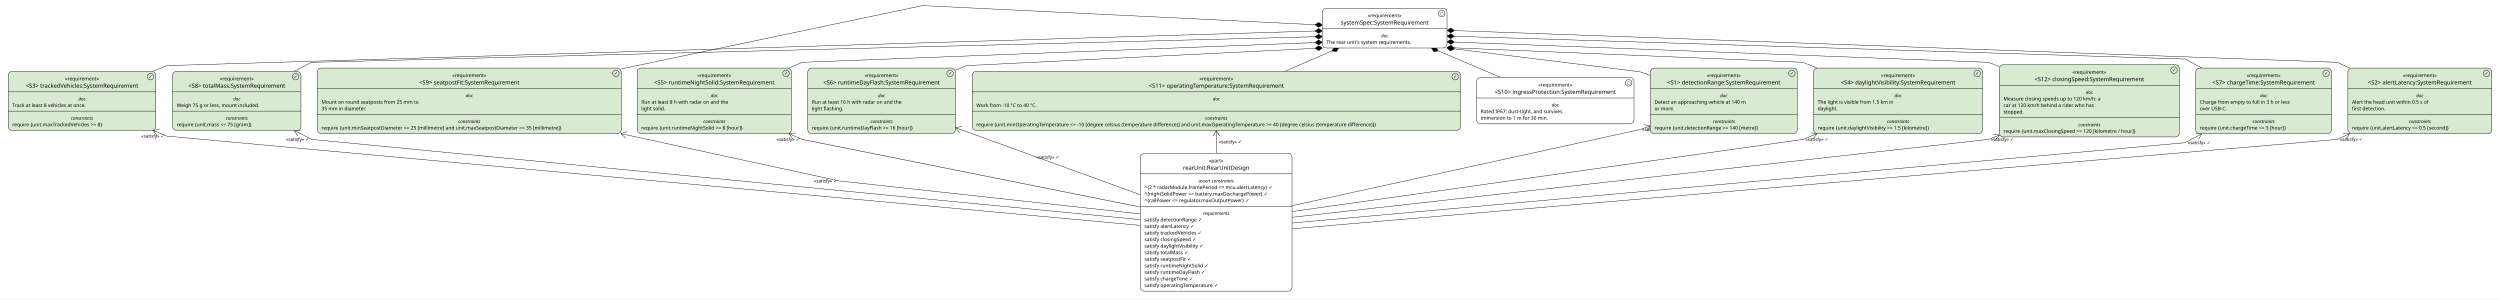
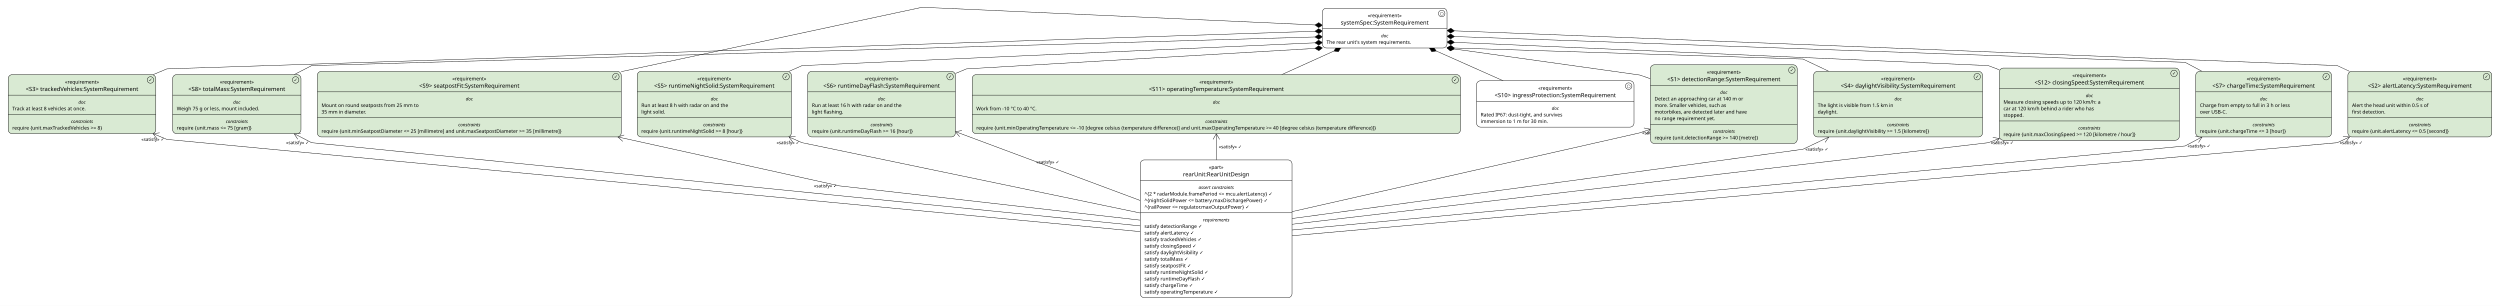
- <svg xmlns="http://www.w3.org/2000/svg" width="6097" height="730" viewBox="0 0 6097 730" font-family="sans-serif">
-   <rect x="0" y="0" width="6097" height="730" fill="#ffffff" />
-   <polyline points="3546.99,74.61 5700,152 5730.01,166" fill="none" stroke="#000000" />
-   <polygon points="3529,73.96 3537.78,80.28 3546.99,74.61 3538.21,68.29" fill="#000000" stroke="#000000" />
-   <polyline points="3546.99,88.52 5329,144 5370.3,166" fill="none" stroke="#000000" />
-   <polygon points="3529,87.96 3537.81,94.24 3546.99,88.52 3538.18,82.25" fill="#000000" stroke="#000000" />
-   <polyline points="3546.99,102.65 4849,152 4876,162.3" fill="none" stroke="#000000" />
-   <polygon points="3529,101.96 3537.77,108.3 3546.99,102.65 3538.22,96.31" fill="#000000" stroke="#000000" />
-   <polyline points="3546.98,116.71 4397,152 4431.55,166" fill="none" stroke="#000000" />
-   <polygon points="3529,115.96 3537.74,122.33 3546.98,116.71 3538.24,110.34" fill="#000000" stroke="#000000" />
-   <polyline points="3546.86,119.2 3999,175 4025,184" fill="none" stroke="#000000" />
-   <polygon points="3529,117 3537.2,124.06 3546.86,119.2 3538.67,112.15" fill="#000000" stroke="#000000" />
-   <polyline points="3507.55,124.05 3660.21,189" fill="none" stroke="#000000" />
-   <polygon points="3490.99,117 3496.92,126.04 3507.55,124.05 3501.62,115" fill="#000000" stroke="#000000" />
-   <polyline points="3248.31,124.14 3133.01,174" fill="none" stroke="#000000" />
-   <polygon points="3264.84,117 3254.19,115.06 3248.31,124.14 3258.96,126.08" fill="#000000" stroke="#000000" />
-   <polyline points="3207.02,117.89 2357,160 2330,171.22" fill="none" stroke="#000000" />
-   <polygon points="3225,117 3215.71,111.45 3207.02,117.89 3216.31,123.44" fill="#000000" stroke="#000000" />
-   <polyline points="3207.01,103.81 1956,152 1924.13,166" fill="none" stroke="#000000" />
-   <polygon points="3225,103.11 3215.78,97.46 3207.01,103.81 3216.24,109.46" fill="#000000" stroke="#000000" />
-   <polyline points="3207.02,60.24 2249.34,13.7 1515,168.1" fill="none" stroke="#000000" />
-   <polygon points="3225,61.11 3216.3,54.68 3207.02,60.24 3215.72,66.67" fill="#000000" stroke="#000000" />
-   <polyline points="3207.01,89.57 760,152 717.29,174" fill="none" stroke="#000000" />
-   <polygon points="3225,89.11 3215.85,83.35 3207.01,89.57 3216.16,95.34" fill="#000000" stroke="#000000" />
-   <polyline points="3207.01,75.66 407,160 373.3,174" fill="none" stroke="#000000" />
-   <polygon points="3225,75.11 3215.82,69.39 3207.01,75.66 3216.18,81.38" fill="#000000" stroke="#000000" />
-   <polyline points="3151,501.53 3999,316 4025,307.12" fill="none" stroke="#000000" />
-   <polyline points="4014.34,319.22 4025,307.12 4009.17,304.08" fill="none" stroke="#000000" />
-   <text x="4005" y="319.67" text-anchor="start" font-size="11">«satisfy» ✓</text>
-   <polyline points="3151,557.89 5700,340 5730.01,326" fill="none" stroke="#000000" />
-   <polyline points="5720.71,339.17 5730.01,326 5713.94,324.67" fill="none" stroke="#000000" />
-   <text x="5706" y="343.67" text-anchor="start" font-size="11">«satisfy» ✓</text>
-   <polyline points="2781,549.73 407,332 373.3,318" fill="none" stroke="#000000" />
-   <polyline points="389.3,315.98 373.3,318 383.16,330.76" fill="none" stroke="#000000" />
-   <text x="401" y="335.67" text-anchor="end" font-size="11">«satisfy» ✓</text>
-   <polyline points="3151,529.89 4849,340 4876,329.7" fill="none" stroke="#000000" />
-   <polyline points="4865.77,342.17 4876,329.7 4860.07,327.22" fill="none" stroke="#000000" />
-   <text x="4855" y="343.67" text-anchor="start" font-size="11">«satisfy» ✓</text>
-   <polyline points="3151,515.89 4397,340 4431.55,326" fill="none" stroke="#000000" />
-   <polyline points="4421.58,338.67 4431.55,326 4415.57,323.84" fill="none" stroke="#000000" />
-   <text x="4403" y="343.67" text-anchor="start" font-size="11">«satisfy» ✓</text>
-   <polyline points="2781,535.73 760,340 717.29,318" fill="none" stroke="#000000" />
-   <polyline points="733.4,317.3 717.29,318 726.07,331.52" fill="none" stroke="#000000" />
-   <text x="754" y="343.67" text-anchor="end" font-size="11">«satisfy» ✓</text>
-   <polyline points="2781,521.73 2047.55,441.38 1514.26,326" fill="none" stroke="#000000" />
-   <polyline points="1529.64,321.14 1514.26,326 1526.26,336.78" fill="none" stroke="#000000" />
-   <text x="2041.55" y="445.05" text-anchor="end" font-size="11">«satisfy» ✓</text>
-   <polyline points="2781,505 1956,340 1924.13,326" fill="none" stroke="#000000" />
-   <polyline points="1940.16,324.31 1924.13,326 1933.73,338.95" fill="none" stroke="#000000" />
-   <text x="1950" y="343.67" text-anchor="end" font-size="11">«satisfy» ✓</text>
-   <polyline points="2781,474.89 2330,311.29" fill="none" stroke="#000000" />
-   <polyline points="2345.89,308.55 2330,311.29 2340.43,323.59" fill="none" stroke="#000000" />
-   <text x="2555.5" y="387.09" text-anchor="middle" font-size="11">«satisfy» ✓</text>
-   <polyline points="3151,543.89 5329,348 5370.3,326" fill="none" stroke="#000000" />
-   <polyline points="5361.71,339.64 5370.3,326 5354.19,325.52" fill="none" stroke="#000000" />
-   <text x="5335" y="351.67" text-anchor="start" font-size="11">«satisfy» ✓</text>
-   <polyline points="2966.28,374 2966.38,318" fill="none" stroke="#000000" />
-   <polyline points="2974.35,332.01 2966.38,318 2958.35,331.99" fill="none" stroke="#000000" />
-   <text x="2972.33" y="349.67" text-anchor="start" font-size="11">«satisfy» ✓</text>
-   <rect x="2781" y="374" width="370" height="336" rx="10" fill="#ffffff" stroke="#000000" />
-   <text x="2966" y="396" text-anchor="middle" font-size="12">«part»</text>
-   <text x="2966" y="414" text-anchor="middle" font-size="14">rearUnit:RearUnitDesign</text>
-   <polyline points="2781,424 3151,424" fill="none" stroke="#000000" />
-   <text x="2966" y="445" text-anchor="middle" font-size="11" font-style="italic">assert constraints</text>
-   <text x="2791" y="461" text-anchor="start" font-size="12">^{2 * radarModule.framePeriod &lt;= mcu.alertLatency} ✓</text>
-   <text x="2791" y="477" text-anchor="start" font-size="12">^{nightSolidPower &lt;= battery.maxDischargePower} ✓</text>
-   <text x="2791" y="493" text-anchor="start" font-size="12">^{railPower &lt;= regulator.maxOutputPower} ✓</text>
-   <polyline points="2781,503 3151,503" fill="none" stroke="#000000" />
-   <text x="2966" y="524" text-anchor="middle" font-size="11" font-style="italic">requirements</text>
-   <text x="2791" y="540" text-anchor="start" font-size="12">satisfy detectionRange ✓</text>
-   <text x="2791" y="556" text-anchor="start" font-size="12">satisfy alertLatency ✓</text>
-   <text x="2791" y="572" text-anchor="start" font-size="12">satisfy trackedVehicles ✓</text>
-   <text x="2791" y="588" text-anchor="start" font-size="12">satisfy closingSpeed ✓</text>
-   <text x="2791" y="604" text-anchor="start" font-size="12">satisfy daylightVisibility ✓</text>
-   <text x="2791" y="620" text-anchor="start" font-size="12">satisfy totalMass ✓</text>
-   <text x="2791" y="636" text-anchor="start" font-size="12">satisfy seatpostFit ✓</text>
-   <text x="2791" y="652" text-anchor="start" font-size="12">satisfy runtimeNightSolid ✓</text>
-   <text x="2791" y="668" text-anchor="start" font-size="12">satisfy runtimeDayFlash ✓</text>
-   <text x="2791" y="684" text-anchor="start" font-size="12">satisfy chargeTime ✓</text>
-   <text x="2791" y="700" text-anchor="start" font-size="12">satisfy operatingTemperature ✓</text>
+ <svg xmlns="http://www.w3.org/2000/svg" width="6097" height="746" viewBox="0 0 6097 746" font-family="sans-serif">
+   <rect x="0" y="0" width="6097" height="746" fill="#ffffff" />
+   <polyline points="3546.99,75.2 5700,160 5730.01,174" fill="none" stroke="#000000" />
+   <polygon points="3529,74.49 3537.76,80.84 3546.99,75.2 3538.23,68.85" fill="#000000" stroke="#000000" />
+   <polyline points="3546.99,89.12 5329,152 5370.3,174" fill="none" stroke="#000000" />
+   <polygon points="3529,88.49 3537.78,94.8 3546.99,89.12 3538.21,82.81" fill="#000000" stroke="#000000" />
+   <polyline points="3546.98,103.27 4849,160 4876,170.3" fill="none" stroke="#000000" />
+   <polygon points="3529,102.49 3537.73,108.87 3546.98,103.27 3538.25,96.88" fill="#000000" stroke="#000000" />
+   <polyline points="3546.99,117.06 4397,144 4460.27,174" fill="none" stroke="#000000" />
+   <polygon points="3529,116.49 3537.81,122.77 3546.99,117.06 3538.19,110.78" fill="#000000" stroke="#000000" />
+   <polyline points="3546.83,119.5 3999,183 4025,192" fill="none" stroke="#000000" />
+   <polygon points="3529,117 3537.08,124.19 3546.83,119.5 3538.75,112.31" fill="#000000" stroke="#000000" />
+   <polyline points="3502.51,124.31 3665.95,197" fill="none" stroke="#000000" />
+   <polygon points="3486.06,117 3491.84,126.14 3502.51,124.31 3496.72,115.17" fill="#000000" stroke="#000000" />
+   <polyline points="3253.27,124.41 3125.83,182" fill="none" stroke="#000000" />
+   <polygon points="3269.67,117 3259,115.24 3253.27,124.41 3263.94,126.17" fill="#000000" stroke="#000000" />
+   <polyline points="3207.03,118.06 2357,168 2330,179.22" fill="none" stroke="#000000" />
+   <polygon points="3225,117 3215.66,111.54 3207.03,118.06 3216.37,123.52" fill="#000000" stroke="#000000" />
+   <polyline points="3207.02,104.46 1956,160 1924.13,174" fill="none" stroke="#000000" />
+   <polygon points="3225,103.66 3215.74,98.07 3207.02,104.46 3216.27,110.05" fill="#000000" stroke="#000000" />
+   <polyline points="3207.02,60.85 2248.83,17.74 1515,174.74" fill="none" stroke="#000000" />
+   <polygon points="3225,61.66 3216.28,55.26 3207.02,60.85 3215.74,67.25" fill="#000000" stroke="#000000" />
+   <polyline points="3207.01,90.18 760,160 717.29,182" fill="none" stroke="#000000" />
+   <polygon points="3225,89.66 3215.83,83.92 3207.01,90.18 3216.17,95.92" fill="#000000" stroke="#000000" />
+   <polyline points="3207.01,76.25 407,168 373.3,182" fill="none" stroke="#000000" />
+   <polygon points="3225,75.66 3215.81,69.96 3207.01,76.25 3216.2,81.95" fill="#000000" stroke="#000000" />
+   <polyline points="3151,516.09 3999,324 4025,315.12" fill="none" stroke="#000000" />
+   <polyline points="4014.34,327.22 4025,315.12 4009.17,312.08" fill="none" stroke="#000000" />
+   <text x="4005" y="327.67" text-anchor="start" font-size="11">«satisfy» ✓</text>
+   <polyline points="3151,574.92 5700,348 5730.01,334" fill="none" stroke="#000000" />
+   <polyline points="5720.71,347.17 5730.01,334 5713.94,332.67" fill="none" stroke="#000000" />
+   <text x="5706" y="351.67" text-anchor="start" font-size="11">«satisfy» ✓</text>
+   <polyline points="2781,564.92 407,340 373.3,326" fill="none" stroke="#000000" />
+   <polyline points="389.3,323.98 373.3,326 383.16,338.76" fill="none" stroke="#000000" />
+   <text x="401" y="343.67" text-anchor="end" font-size="11">«satisfy» ✓</text>
+   <polyline points="3151,546.92 4849,348 4876,337.7" fill="none" stroke="#000000" />
+   <polyline points="4865.77,350.17 4876,337.7 4860.07,335.22" fill="none" stroke="#000000" />
+   <text x="4855" y="351.67" text-anchor="start" font-size="11">«satisfy» ✓</text>
+   <polyline points="3151,532.92 4397,364 4460.27,334" fill="none" stroke="#000000" />
+   <polyline points="4451.05,347.23 4460.27,334 4444.2,332.77" fill="none" stroke="#000000" />
+   <text x="4403" y="367.67" text-anchor="start" font-size="11">«satisfy» ✓</text>
+   <polyline points="2781,550.92 760,348 717.29,326" fill="none" stroke="#000000" />
+   <polyline points="733.4,325.3 717.29,326 726.07,339.52" fill="none" stroke="#000000" />
+   <text x="754" y="351.67" text-anchor="end" font-size="11">«satisfy» ✓</text>
+   <polyline points="2781,536.92 2047.35,453.35 1506.83,334" fill="none" stroke="#000000" />
+   <polyline points="1522.22,329.21 1506.83,334 1518.77,344.83" fill="none" stroke="#000000" />
+   <text x="2041.35" y="457.01" text-anchor="end" font-size="11">«satisfy» ✓</text>
+   <polyline points="2781,519.53 1956,348 1924.13,334" fill="none" stroke="#000000" />
+   <polyline points="1940.16,332.31 1924.13,334 1933.73,346.95" fill="none" stroke="#000000" />
+   <text x="1950" y="351.67" text-anchor="end" font-size="11">«satisfy» ✓</text>
+   <polyline points="2781,489.08 2330,321.06" fill="none" stroke="#000000" />
+   <polyline points="2345.91,318.45 2330,321.06 2340.33,333.44" fill="none" stroke="#000000" />
+   <text x="2555.5" y="399.07" text-anchor="middle" font-size="11">«satisfy» ✓</text>
+   <polyline points="3151,560.92 5329,356 5370.3,334" fill="none" stroke="#000000" />
+   <polyline points="5361.71,347.64 5370.3,334 5354.19,333.52" fill="none" stroke="#000000" />
+   <text x="5335" y="359.67" text-anchor="start" font-size="11">«satisfy» ✓</text>
+   <polyline points="2966.28,390 2966.38,326" fill="none" stroke="#000000" />
+   <polyline points="2974.36,340.01 2966.38,326 2958.36,339.99" fill="none" stroke="#000000" />
+   <text x="2972.33" y="361.67" text-anchor="start" font-size="11">«satisfy» ✓</text>
+   <rect x="2781" y="390" width="370" height="336" rx="10" fill="#ffffff" stroke="#000000" />
+   <text x="2966" y="412" text-anchor="middle" font-size="12">«part»</text>
+   <text x="2966" y="430" text-anchor="middle" font-size="14">rearUnit:RearUnitDesign</text>
+   <polyline points="2781,440 3151,440" fill="none" stroke="#000000" />
+   <text x="2966" y="461" text-anchor="middle" font-size="11" font-style="italic">assert constraints</text>
+   <text x="2791" y="477" text-anchor="start" font-size="12">^{2 * radarModule.framePeriod &lt;= mcu.alertLatency} ✓</text>
+   <text x="2791" y="493" text-anchor="start" font-size="12">^{nightSolidPower &lt;= battery.maxDischargePower} ✓</text>
+   <text x="2791" y="509" text-anchor="start" font-size="12">^{railPower &lt;= regulator.maxOutputPower} ✓</text>
+   <polyline points="2781,519 3151,519" fill="none" stroke="#000000" />
+   <text x="2966" y="540" text-anchor="middle" font-size="11" font-style="italic">requirements</text>
+   <text x="2791" y="556" text-anchor="start" font-size="12">satisfy detectionRange ✓</text>
+   <text x="2791" y="572" text-anchor="start" font-size="12">satisfy alertLatency ✓</text>
+   <text x="2791" y="588" text-anchor="start" font-size="12">satisfy trackedVehicles ✓</text>
+   <text x="2791" y="604" text-anchor="start" font-size="12">satisfy closingSpeed ✓</text>
+   <text x="2791" y="620" text-anchor="start" font-size="12">satisfy daylightVisibility ✓</text>
+   <text x="2791" y="636" text-anchor="start" font-size="12">satisfy totalMass ✓</text>
+   <text x="2791" y="652" text-anchor="start" font-size="12">satisfy seatpostFit ✓</text>
+   <text x="2791" y="668" text-anchor="start" font-size="12">satisfy runtimeNightSolid ✓</text>
+   <text x="2791" y="684" text-anchor="start" font-size="12">satisfy runtimeDayFlash ✓</text>
+   <text x="2791" y="700" text-anchor="start" font-size="12">satisfy chargeTime ✓</text>
+   <text x="2791" y="716" text-anchor="start" font-size="12">satisfy operatingTemperature ✓</text>
  <rect x="3225" y="20" width="304" height="97" rx="10" fill="#ffffff" stroke="#000000" />
  <text x="3377" y="42" text-anchor="middle" font-size="12">«requirement»</text>
  <text x="3377" y="60" text-anchor="middle" font-size="14">systemSpec:SystemRequirement</text>
  <rect x="3508" y="25" width="16" height="16" rx="8" fill="none" stroke="#000000" />
  <text x="3516" y="36.67" text-anchor="middle" font-size="11">○</text>
  <polyline points="3225,70 3529,70" fill="none" stroke="#000000" />
  <text x="3377" y="91" text-anchor="middle" font-size="11" font-style="italic">doc</text>
  <text x="3235" y="107" text-anchor="start" font-size="12">The rear unit's system requirements.</text>
-   <rect x="5726" y="166" width="351" height="160" rx="10" fill="#d9ead3" stroke="#000000" />
-   <text x="5901.5" y="188" text-anchor="middle" font-size="12">«requirement»</text>
-   <text x="5901.5" y="206" text-anchor="middle" font-size="14">&lt;S2&gt; alertLatency:SystemRequirement</text>
-   <rect x="6056" y="171" width="16" height="16" rx="8" fill="none" stroke="#000000" />
-   <text x="6064" y="182.67" text-anchor="middle" font-size="11">✓</text>
-   <polyline points="5726,216 6077,216" fill="none" stroke="#000000" />
-   <text x="5901.5" y="237" text-anchor="middle" font-size="11" font-style="italic">doc</text>
-   <text x="5736" y="253" text-anchor="start" font-size="12">Alert the head unit within 0.5 s of</text>
-   <text x="5736" y="269" text-anchor="start" font-size="12">first detection.</text>
-   <polyline points="5726,279 6077,279" fill="none" stroke="#000000" />
-   <text x="5901.5" y="300" text-anchor="middle" font-size="11" font-style="italic">constraints</text>
-   <text x="5736" y="316" text-anchor="start" font-size="12">require {unit.alertLatency &lt;= 0.5 [second]}</text>
-   <rect x="5355" y="166" width="331" height="160" rx="10" fill="#d9ead3" stroke="#000000" />
-   <text x="5520.5" y="188" text-anchor="middle" font-size="12">«requirement»</text>
-   <text x="5520.5" y="206" text-anchor="middle" font-size="14">&lt;S7&gt; chargeTime:SystemRequirement</text>
-   <rect x="5665" y="171" width="16" height="16" rx="8" fill="none" stroke="#000000" />
-   <text x="5673" y="182.67" text-anchor="middle" font-size="11">✓</text>
-   <polyline points="5355,216 5686,216" fill="none" stroke="#000000" />
-   <text x="5520.5" y="237" text-anchor="middle" font-size="11" font-style="italic">doc</text>
-   <text x="5365" y="253" text-anchor="start" font-size="12">Charge from empty to full in 3 h or less</text>
-   <text x="5365" y="269" text-anchor="start" font-size="12">over USB-C.</text>
-   <polyline points="5355,279 5686,279" fill="none" stroke="#000000" />
-   <text x="5520.5" y="300" text-anchor="middle" font-size="11" font-style="italic">constraints</text>
-   <text x="5365" y="316" text-anchor="start" font-size="12">require {unit.chargeTime &lt;= 3 [hour]}</text>
-   <rect x="4876" y="158" width="439" height="176" rx="10" fill="#d9ead3" stroke="#000000" />
-   <text x="5095.5" y="180" text-anchor="middle" font-size="12">«requirement»</text>
-   <text x="5095.5" y="198" text-anchor="middle" font-size="14">&lt;S12&gt; closingSpeed:SystemRequirement</text>
-   <rect x="5294" y="163" width="16" height="16" rx="8" fill="none" stroke="#000000" />
-   <text x="5302" y="174.67" text-anchor="middle" font-size="11">✓</text>
-   <polyline points="4876,208 5315,208" fill="none" stroke="#000000" />
-   <text x="5095.5" y="229" text-anchor="middle" font-size="11" font-style="italic">doc</text>
-   <text x="4886" y="245" text-anchor="start" font-size="12">Measure closing speeds up to 120 km/h: a</text>
-   <text x="4886" y="261" text-anchor="start" font-size="12">car at 120 km/h behind a rider who has</text>
-   <text x="4886" y="277" text-anchor="start" font-size="12">stopped.</text>
-   <polyline points="4876,287 5315,287" fill="none" stroke="#000000" />
-   <text x="5095.5" y="308" text-anchor="middle" font-size="11" font-style="italic">constraints</text>
-   <text x="4886" y="324" text-anchor="start" font-size="12">require {unit.maxClosingSpeed &gt;= 120 [kilometre / hour]}</text>
-   <rect x="4423" y="166" width="412" height="160" rx="10" fill="#d9ead3" stroke="#000000" />
-   <text x="4629" y="188" text-anchor="middle" font-size="12">«requirement»</text>
-   <text x="4629" y="206" text-anchor="middle" font-size="14">&lt;S4&gt; daylightVisibility:SystemRequirement</text>
-   <rect x="4814" y="171" width="16" height="16" rx="8" fill="none" stroke="#000000" />
-   <text x="4822" y="182.67" text-anchor="middle" font-size="11">✓</text>
-   <polyline points="4423,216 4835,216" fill="none" stroke="#000000" />
-   <text x="4629" y="237" text-anchor="middle" font-size="11" font-style="italic">doc</text>
-   <text x="4433" y="253" text-anchor="start" font-size="12">The light is visible from 1.5 km in</text>
-   <text x="4433" y="269" text-anchor="start" font-size="12">daylight.</text>
-   <polyline points="4423,279 4835,279" fill="none" stroke="#000000" />
-   <text x="4629" y="300" text-anchor="middle" font-size="11" font-style="italic">constraints</text>
-   <text x="4433" y="316" text-anchor="start" font-size="12">require {unit.daylightVisibility &gt;= 1.5 [kilometre]}</text>
-   <rect x="4025" y="166" width="358" height="160" rx="10" fill="#d9ead3" stroke="#000000" />
-   <text x="4204" y="188" text-anchor="middle" font-size="12">«requirement»</text>
-   <text x="4204" y="206" text-anchor="middle" font-size="14">&lt;S1&gt; detectionRange:SystemRequirement</text>
-   <rect x="4362" y="171" width="16" height="16" rx="8" fill="none" stroke="#000000" />
-   <text x="4370" y="182.67" text-anchor="middle" font-size="11">✓</text>
-   <polyline points="4025,216 4383,216" fill="none" stroke="#000000" />
-   <text x="4204" y="237" text-anchor="middle" font-size="11" font-style="italic">doc</text>
-   <text x="4035" y="253" text-anchor="start" font-size="12">Detect an approaching vehicle at 140 m</text>
-   <text x="4035" y="269" text-anchor="start" font-size="12">or more.</text>
-   <polyline points="4025,279 4383,279" fill="none" stroke="#000000" />
-   <text x="4204" y="300" text-anchor="middle" font-size="11" font-style="italic">constraints</text>
-   <text x="4035" y="316" text-anchor="start" font-size="12">require {unit.detectionRange &gt;= 140 [metre]}</text>
-   <rect x="3601" y="189" width="384" height="113" rx="10" fill="#ffffff" stroke="#000000" />
-   <text x="3793" y="211" text-anchor="middle" font-size="12">«requirement»</text>
-   <text x="3793" y="229" text-anchor="middle" font-size="14">&lt;S10&gt; ingressProtection:SystemRequirement</text>
-   <rect x="3964" y="194" width="16" height="16" rx="8" fill="none" stroke="#000000" />
-   <text x="3972" y="205.67" text-anchor="middle" font-size="11">○</text>
-   <polyline points="3601,239 3985,239" fill="none" stroke="#000000" />
-   <text x="3793" y="260" text-anchor="middle" font-size="11" font-style="italic">doc</text>
-   <text x="3611" y="276" text-anchor="start" font-size="12">Rated IP67: dust-tight, and survives</text>
-   <text x="3611" y="292" text-anchor="start" font-size="12">immersion to 1 m for 30 min.</text>
-   <rect x="2371" y="174" width="1191" height="144" rx="10" fill="#d9ead3" stroke="#000000" />
-   <text x="2966.5" y="196" text-anchor="middle" font-size="12">«requirement»</text>
-   <text x="2966.5" y="214" text-anchor="middle" font-size="14">&lt;S11&gt; operatingTemperature:SystemRequirement</text>
-   <rect x="3541" y="179" width="16" height="16" rx="8" fill="none" stroke="#000000" />
-   <text x="3549" y="190.67" text-anchor="middle" font-size="11">✓</text>
-   <polyline points="2371,224 3562,224" fill="none" stroke="#000000" />
-   <text x="2966.5" y="245" text-anchor="middle" font-size="11" font-style="italic">doc</text>
-   <text x="2381" y="261" text-anchor="start" font-size="12">Work from -10 °C to 40 °C.</text>
-   <polyline points="2371,271 3562,271" fill="none" stroke="#000000" />
-   <text x="2966.5" y="292" text-anchor="middle" font-size="11" font-style="italic">constraints</text>
-   <text x="2381" y="308" text-anchor="start" font-size="12">require {unit.minOperatingTemperature &lt;= -10 [degree celsius (temperature difference)] and unit.maxOperatingTemperature &gt;= 40 [degree celsius (temperature difference)]}</text>
-   <rect x="1970" y="166" width="360" height="160" rx="10" fill="#d9ead3" stroke="#000000" />
-   <text x="2150" y="188" text-anchor="middle" font-size="12">«requirement»</text>
-   <text x="2150" y="206" text-anchor="middle" font-size="14">&lt;S6&gt; runtimeDayFlash:SystemRequirement</text>
-   <rect x="2309" y="171" width="16" height="16" rx="8" fill="none" stroke="#000000" />
-   <text x="2317" y="182.67" text-anchor="middle" font-size="11">✓</text>
-   <polyline points="1970,216 2330,216" fill="none" stroke="#000000" />
-   <text x="2150" y="237" text-anchor="middle" font-size="11" font-style="italic">doc</text>
-   <text x="1980" y="253" text-anchor="start" font-size="12">Run at least 16 h with radar on and the</text>
-   <text x="1980" y="269" text-anchor="start" font-size="12">light flashing.</text>
-   <polyline points="1970,279 2330,279" fill="none" stroke="#000000" />
-   <text x="2150" y="300" text-anchor="middle" font-size="11" font-style="italic">constraints</text>
-   <text x="1980" y="316" text-anchor="start" font-size="12">require {unit.runtimeDayFlash &gt;= 16 [hour]}</text>
-   <rect x="1554" y="166" width="376" height="160" rx="10" fill="#d9ead3" stroke="#000000" />
-   <text x="1742" y="188" text-anchor="middle" font-size="12">«requirement»</text>
-   <text x="1742" y="206" text-anchor="middle" font-size="14">&lt;S5&gt; runtimeNightSolid:SystemRequirement</text>
-   <rect x="1909" y="171" width="16" height="16" rx="8" fill="none" stroke="#000000" />
-   <text x="1917" y="182.67" text-anchor="middle" font-size="11">✓</text>
-   <polyline points="1554,216 1930,216" fill="none" stroke="#000000" />
-   <text x="1742" y="237" text-anchor="middle" font-size="11" font-style="italic">doc</text>
-   <text x="1564" y="253" text-anchor="start" font-size="12">Run at least 8 h with radar on and the</text>
-   <text x="1564" y="269" text-anchor="start" font-size="12">light solid.</text>
-   <polyline points="1554,279 1930,279" fill="none" stroke="#000000" />
-   <text x="1742" y="300" text-anchor="middle" font-size="11" font-style="italic">constraints</text>
-   <text x="1564" y="316" text-anchor="start" font-size="12">require {unit.runtimeNightSolid &gt;= 8 [hour]}</text>
-   <rect x="774" y="166" width="741" height="160" rx="10" fill="#d9ead3" stroke="#000000" />
-   <text x="1144.5" y="188" text-anchor="middle" font-size="12">«requirement»</text>
-   <text x="1144.5" y="206" text-anchor="middle" font-size="14">&lt;S9&gt; seatpostFit:SystemRequirement</text>
-   <rect x="1494" y="171" width="16" height="16" rx="8" fill="none" stroke="#000000" />
-   <text x="1502" y="182.67" text-anchor="middle" font-size="11">✓</text>
-   <polyline points="774,216 1515,216" fill="none" stroke="#000000" />
-   <text x="1144.5" y="237" text-anchor="middle" font-size="11" font-style="italic">doc</text>
-   <text x="784" y="253" text-anchor="start" font-size="12">Mount on round seatposts from 25 mm to</text>
-   <text x="784" y="269" text-anchor="start" font-size="12">35 mm in diameter.</text>
-   <polyline points="774,279 1515,279" fill="none" stroke="#000000" />
-   <text x="1144.5" y="300" text-anchor="middle" font-size="11" font-style="italic">constraints</text>
-   <text x="784" y="316" text-anchor="start" font-size="12">require {unit.minSeatpostDiameter &lt;= 25 [millimetre] and unit.maxSeatpostDiameter &gt;= 35 [millimetre]}</text>
-   <rect x="421" y="174" width="313" height="144" rx="10" fill="#d9ead3" stroke="#000000" />
-   <text x="577.5" y="196" text-anchor="middle" font-size="12">«requirement»</text>
-   <text x="577.5" y="214" text-anchor="middle" font-size="14">&lt;S8&gt; totalMass:SystemRequirement</text>
-   <rect x="713" y="179" width="16" height="16" rx="8" fill="none" stroke="#000000" />
-   <text x="721" y="190.67" text-anchor="middle" font-size="11">✓</text>
-   <polyline points="421,224 734,224" fill="none" stroke="#000000" />
-   <text x="577.5" y="245" text-anchor="middle" font-size="11" font-style="italic">doc</text>
-   <text x="431" y="261" text-anchor="start" font-size="12">Weigh 75 g or less, mount included.</text>
-   <polyline points="421,271 734,271" fill="none" stroke="#000000" />
-   <text x="577.5" y="292" text-anchor="middle" font-size="11" font-style="italic">constraints</text>
-   <text x="431" y="308" text-anchor="start" font-size="12">require {unit.mass &lt;= 75 [gram]}</text>
-   <rect x="20" y="174" width="360" height="144" rx="10" fill="#d9ead3" stroke="#000000" />
-   <text x="200" y="196" text-anchor="middle" font-size="12">«requirement»</text>
-   <text x="200" y="214" text-anchor="middle" font-size="14">&lt;S3&gt; trackedVehicles:SystemRequirement</text>
-   <rect x="359" y="179" width="16" height="16" rx="8" fill="none" stroke="#000000" />
-   <text x="367" y="190.67" text-anchor="middle" font-size="11">✓</text>
-   <polyline points="20,224 380,224" fill="none" stroke="#000000" />
-   <text x="200" y="245" text-anchor="middle" font-size="11" font-style="italic">doc</text>
-   <text x="30" y="261" text-anchor="start" font-size="12">Track at least 8 vehicles at once.</text>
-   <polyline points="20,271 380,271" fill="none" stroke="#000000" />
-   <text x="200" y="292" text-anchor="middle" font-size="11" font-style="italic">constraints</text>
-   <text x="30" y="308" text-anchor="start" font-size="12">require {unit.maxTrackedVehicles &gt;= 8}</text>
+   <rect x="5726" y="174" width="351" height="160" rx="10" fill="#d9ead3" stroke="#000000" />
+   <text x="5901.5" y="196" text-anchor="middle" font-size="12">«requirement»</text>
+   <text x="5901.5" y="214" text-anchor="middle" font-size="14">&lt;S2&gt; alertLatency:SystemRequirement</text>
+   <rect x="6056" y="179" width="16" height="16" rx="8" fill="none" stroke="#000000" />
+   <text x="6064" y="190.67" text-anchor="middle" font-size="11">✓</text>
+   <polyline points="5726,224 6077,224" fill="none" stroke="#000000" />
+   <text x="5901.5" y="245" text-anchor="middle" font-size="11" font-style="italic">doc</text>
+   <text x="5736" y="261" text-anchor="start" font-size="12">Alert the head unit within 0.5 s of</text>
+   <text x="5736" y="277" text-anchor="start" font-size="12">first detection.</text>
+   <polyline points="5726,287 6077,287" fill="none" stroke="#000000" />
+   <text x="5901.5" y="308" text-anchor="middle" font-size="11" font-style="italic">constraints</text>
+   <text x="5736" y="324" text-anchor="start" font-size="12">require {unit.alertLatency &lt;= 0.5 [second]}</text>
+   <rect x="5355" y="174" width="331" height="160" rx="10" fill="#d9ead3" stroke="#000000" />
+   <text x="5520.5" y="196" text-anchor="middle" font-size="12">«requirement»</text>
+   <text x="5520.5" y="214" text-anchor="middle" font-size="14">&lt;S7&gt; chargeTime:SystemRequirement</text>
+   <rect x="5665" y="179" width="16" height="16" rx="8" fill="none" stroke="#000000" />
+   <text x="5673" y="190.67" text-anchor="middle" font-size="11">✓</text>
+   <polyline points="5355,224 5686,224" fill="none" stroke="#000000" />
+   <text x="5520.5" y="245" text-anchor="middle" font-size="11" font-style="italic">doc</text>
+   <text x="5365" y="261" text-anchor="start" font-size="12">Charge from empty to full in 3 h or less</text>
+   <text x="5365" y="277" text-anchor="start" font-size="12">over USB-C.</text>
+   <polyline points="5355,287 5686,287" fill="none" stroke="#000000" />
+   <text x="5520.5" y="308" text-anchor="middle" font-size="11" font-style="italic">constraints</text>
+   <text x="5365" y="324" text-anchor="start" font-size="12">require {unit.chargeTime &lt;= 3 [hour]}</text>
+   <rect x="4876" y="166" width="439" height="176" rx="10" fill="#d9ead3" stroke="#000000" />
+   <text x="5095.5" y="188" text-anchor="middle" font-size="12">«requirement»</text>
+   <text x="5095.5" y="206" text-anchor="middle" font-size="14">&lt;S12&gt; closingSpeed:SystemRequirement</text>
+   <rect x="5294" y="171" width="16" height="16" rx="8" fill="none" stroke="#000000" />
+   <text x="5302" y="182.67" text-anchor="middle" font-size="11">✓</text>
+   <polyline points="4876,216 5315,216" fill="none" stroke="#000000" />
+   <text x="5095.5" y="237" text-anchor="middle" font-size="11" font-style="italic">doc</text>
+   <text x="4886" y="253" text-anchor="start" font-size="12">Measure closing speeds up to 120 km/h: a</text>
+   <text x="4886" y="269" text-anchor="start" font-size="12">car at 120 km/h behind a rider who has</text>
+   <text x="4886" y="285" text-anchor="start" font-size="12">stopped.</text>
+   <polyline points="4876,295 5315,295" fill="none" stroke="#000000" />
+   <text x="5095.5" y="316" text-anchor="middle" font-size="11" font-style="italic">constraints</text>
+   <text x="4886" y="332" text-anchor="start" font-size="12">require {unit.maxClosingSpeed &gt;= 120 [kilometre / hour]}</text>
+   <rect x="4423" y="174" width="412" height="160" rx="10" fill="#d9ead3" stroke="#000000" />
+   <text x="4629" y="196" text-anchor="middle" font-size="12">«requirement»</text>
+   <text x="4629" y="214" text-anchor="middle" font-size="14">&lt;S4&gt; daylightVisibility:SystemRequirement</text>
+   <rect x="4814" y="179" width="16" height="16" rx="8" fill="none" stroke="#000000" />
+   <text x="4822" y="190.67" text-anchor="middle" font-size="11">✓</text>
+   <polyline points="4423,224 4835,224" fill="none" stroke="#000000" />
+   <text x="4629" y="245" text-anchor="middle" font-size="11" font-style="italic">doc</text>
+   <text x="4433" y="261" text-anchor="start" font-size="12">The light is visible from 1.5 km in</text>
+   <text x="4433" y="277" text-anchor="start" font-size="12">daylight.</text>
+   <polyline points="4423,287 4835,287" fill="none" stroke="#000000" />
+   <text x="4629" y="308" text-anchor="middle" font-size="11" font-style="italic">constraints</text>
+   <text x="4433" y="324" text-anchor="start" font-size="12">require {unit.daylightVisibility &gt;= 1.5 [kilometre]}</text>
+   <rect x="4025" y="158" width="358" height="192" rx="10" fill="#d9ead3" stroke="#000000" />
+   <text x="4204" y="180" text-anchor="middle" font-size="12">«requirement»</text>
+   <text x="4204" y="198" text-anchor="middle" font-size="14">&lt;S1&gt; detectionRange:SystemRequirement</text>
+   <rect x="4362" y="163" width="16" height="16" rx="8" fill="none" stroke="#000000" />
+   <text x="4370" y="174.67" text-anchor="middle" font-size="11">✓</text>
+   <polyline points="4025,208 4383,208" fill="none" stroke="#000000" />
+   <text x="4204" y="229" text-anchor="middle" font-size="11" font-style="italic">doc</text>
+   <text x="4035" y="245" text-anchor="start" font-size="12">Detect an approaching car at 140 m or</text>
+   <text x="4035" y="261" text-anchor="start" font-size="12">more. Smaller vehicles, such as</text>
+   <text x="4035" y="277" text-anchor="start" font-size="12">motorbikes, are detected later and have</text>
+   <text x="4035" y="293" text-anchor="start" font-size="12">no range requirement yet.</text>
+   <polyline points="4025,303 4383,303" fill="none" stroke="#000000" />
+   <text x="4204" y="324" text-anchor="middle" font-size="11" font-style="italic">constraints</text>
+   <text x="4035" y="340" text-anchor="start" font-size="12">require {unit.detectionRange &gt;= 140 [metre]}</text>
+   <rect x="3601" y="197" width="384" height="113" rx="10" fill="#ffffff" stroke="#000000" />
+   <text x="3793" y="219" text-anchor="middle" font-size="12">«requirement»</text>
+   <text x="3793" y="237" text-anchor="middle" font-size="14">&lt;S10&gt; ingressProtection:SystemRequirement</text>
+   <rect x="3964" y="202" width="16" height="16" rx="8" fill="none" stroke="#000000" />
+   <text x="3972" y="213.67" text-anchor="middle" font-size="11">○</text>
+   <polyline points="3601,247 3985,247" fill="none" stroke="#000000" />
+   <text x="3793" y="268" text-anchor="middle" font-size="11" font-style="italic">doc</text>
+   <text x="3611" y="284" text-anchor="start" font-size="12">Rated IP67: dust-tight, and survives</text>
+   <text x="3611" y="300" text-anchor="start" font-size="12">immersion to 1 m for 30 min.</text>
+   <rect x="2371" y="182" width="1191" height="144" rx="10" fill="#d9ead3" stroke="#000000" />
+   <text x="2966.5" y="204" text-anchor="middle" font-size="12">«requirement»</text>
+   <text x="2966.5" y="222" text-anchor="middle" font-size="14">&lt;S11&gt; operatingTemperature:SystemRequirement</text>
+   <rect x="3541" y="187" width="16" height="16" rx="8" fill="none" stroke="#000000" />
+   <text x="3549" y="198.67" text-anchor="middle" font-size="11">✓</text>
+   <polyline points="2371,232 3562,232" fill="none" stroke="#000000" />
+   <text x="2966.5" y="253" text-anchor="middle" font-size="11" font-style="italic">doc</text>
+   <text x="2381" y="269" text-anchor="start" font-size="12">Work from -10 °C to 40 °C.</text>
+   <polyline points="2371,279 3562,279" fill="none" stroke="#000000" />
+   <text x="2966.5" y="300" text-anchor="middle" font-size="11" font-style="italic">constraints</text>
+   <text x="2381" y="316" text-anchor="start" font-size="12">require {unit.minOperatingTemperature &lt;= -10 [degree celsius (temperature difference)] and unit.maxOperatingTemperature &gt;= 40 [degree celsius (temperature difference)]}</text>
+   <rect x="1970" y="174" width="360" height="160" rx="10" fill="#d9ead3" stroke="#000000" />
+   <text x="2150" y="196" text-anchor="middle" font-size="12">«requirement»</text>
+   <text x="2150" y="214" text-anchor="middle" font-size="14">&lt;S6&gt; runtimeDayFlash:SystemRequirement</text>
+   <rect x="2309" y="179" width="16" height="16" rx="8" fill="none" stroke="#000000" />
+   <text x="2317" y="190.67" text-anchor="middle" font-size="11">✓</text>
+   <polyline points="1970,224 2330,224" fill="none" stroke="#000000" />
+   <text x="2150" y="245" text-anchor="middle" font-size="11" font-style="italic">doc</text>
+   <text x="1980" y="261" text-anchor="start" font-size="12">Run at least 16 h with radar on and the</text>
+   <text x="1980" y="277" text-anchor="start" font-size="12">light flashing.</text>
+   <polyline points="1970,287 2330,287" fill="none" stroke="#000000" />
+   <text x="2150" y="308" text-anchor="middle" font-size="11" font-style="italic">constraints</text>
+   <text x="1980" y="324" text-anchor="start" font-size="12">require {unit.runtimeDayFlash &gt;= 16 [hour]}</text>
+   <rect x="1554" y="174" width="376" height="160" rx="10" fill="#d9ead3" stroke="#000000" />
+   <text x="1742" y="196" text-anchor="middle" font-size="12">«requirement»</text>
+   <text x="1742" y="214" text-anchor="middle" font-size="14">&lt;S5&gt; runtimeNightSolid:SystemRequirement</text>
+   <rect x="1909" y="179" width="16" height="16" rx="8" fill="none" stroke="#000000" />
+   <text x="1917" y="190.67" text-anchor="middle" font-size="11">✓</text>
+   <polyline points="1554,224 1930,224" fill="none" stroke="#000000" />
+   <text x="1742" y="245" text-anchor="middle" font-size="11" font-style="italic">doc</text>
+   <text x="1564" y="261" text-anchor="start" font-size="12">Run at least 8 h with radar on and the</text>
+   <text x="1564" y="277" text-anchor="start" font-size="12">light solid.</text>
+   <polyline points="1554,287 1930,287" fill="none" stroke="#000000" />
+   <text x="1742" y="308" text-anchor="middle" font-size="11" font-style="italic">constraints</text>
+   <text x="1564" y="324" text-anchor="start" font-size="12">require {unit.runtimeNightSolid &gt;= 8 [hour]}</text>
+   <rect x="774" y="174" width="741" height="160" rx="10" fill="#d9ead3" stroke="#000000" />
+   <text x="1144.5" y="196" text-anchor="middle" font-size="12">«requirement»</text>
+   <text x="1144.5" y="214" text-anchor="middle" font-size="14">&lt;S9&gt; seatpostFit:SystemRequirement</text>
+   <rect x="1494" y="179" width="16" height="16" rx="8" fill="none" stroke="#000000" />
+   <text x="1502" y="190.67" text-anchor="middle" font-size="11">✓</text>
+   <polyline points="774,224 1515,224" fill="none" stroke="#000000" />
+   <text x="1144.5" y="245" text-anchor="middle" font-size="11" font-style="italic">doc</text>
+   <text x="784" y="261" text-anchor="start" font-size="12">Mount on round seatposts from 25 mm to</text>
+   <text x="784" y="277" text-anchor="start" font-size="12">35 mm in diameter.</text>
+   <polyline points="774,287 1515,287" fill="none" stroke="#000000" />
+   <text x="1144.5" y="308" text-anchor="middle" font-size="11" font-style="italic">constraints</text>
+   <text x="784" y="324" text-anchor="start" font-size="12">require {unit.minSeatpostDiameter &lt;= 25 [millimetre] and unit.maxSeatpostDiameter &gt;= 35 [millimetre]}</text>
+   <rect x="421" y="182" width="313" height="144" rx="10" fill="#d9ead3" stroke="#000000" />
+   <text x="577.5" y="204" text-anchor="middle" font-size="12">«requirement»</text>
+   <text x="577.5" y="222" text-anchor="middle" font-size="14">&lt;S8&gt; totalMass:SystemRequirement</text>
+   <rect x="713" y="187" width="16" height="16" rx="8" fill="none" stroke="#000000" />
+   <text x="721" y="198.67" text-anchor="middle" font-size="11">✓</text>
+   <polyline points="421,232 734,232" fill="none" stroke="#000000" />
+   <text x="577.5" y="253" text-anchor="middle" font-size="11" font-style="italic">doc</text>
+   <text x="431" y="269" text-anchor="start" font-size="12">Weigh 75 g or less, mount included.</text>
+   <polyline points="421,279 734,279" fill="none" stroke="#000000" />
+   <text x="577.5" y="300" text-anchor="middle" font-size="11" font-style="italic">constraints</text>
+   <text x="431" y="316" text-anchor="start" font-size="12">require {unit.mass &lt;= 75 [gram]}</text>
+   <rect x="20" y="182" width="360" height="144" rx="10" fill="#d9ead3" stroke="#000000" />
+   <text x="200" y="204" text-anchor="middle" font-size="12">«requirement»</text>
+   <text x="200" y="222" text-anchor="middle" font-size="14">&lt;S3&gt; trackedVehicles:SystemRequirement</text>
+   <rect x="359" y="187" width="16" height="16" rx="8" fill="none" stroke="#000000" />
+   <text x="367" y="198.67" text-anchor="middle" font-size="11">✓</text>
+   <polyline points="20,232 380,232" fill="none" stroke="#000000" />
+   <text x="200" y="253" text-anchor="middle" font-size="11" font-style="italic">doc</text>
+   <text x="30" y="269" text-anchor="start" font-size="12">Track at least 8 vehicles at once.</text>
+   <polyline points="20,279 380,279" fill="none" stroke="#000000" />
+   <text x="200" y="300" text-anchor="middle" font-size="11" font-style="italic">constraints</text>
+   <text x="30" y="316" text-anchor="start" font-size="12">require {unit.maxTrackedVehicles &gt;= 8}</text>
</svg>
